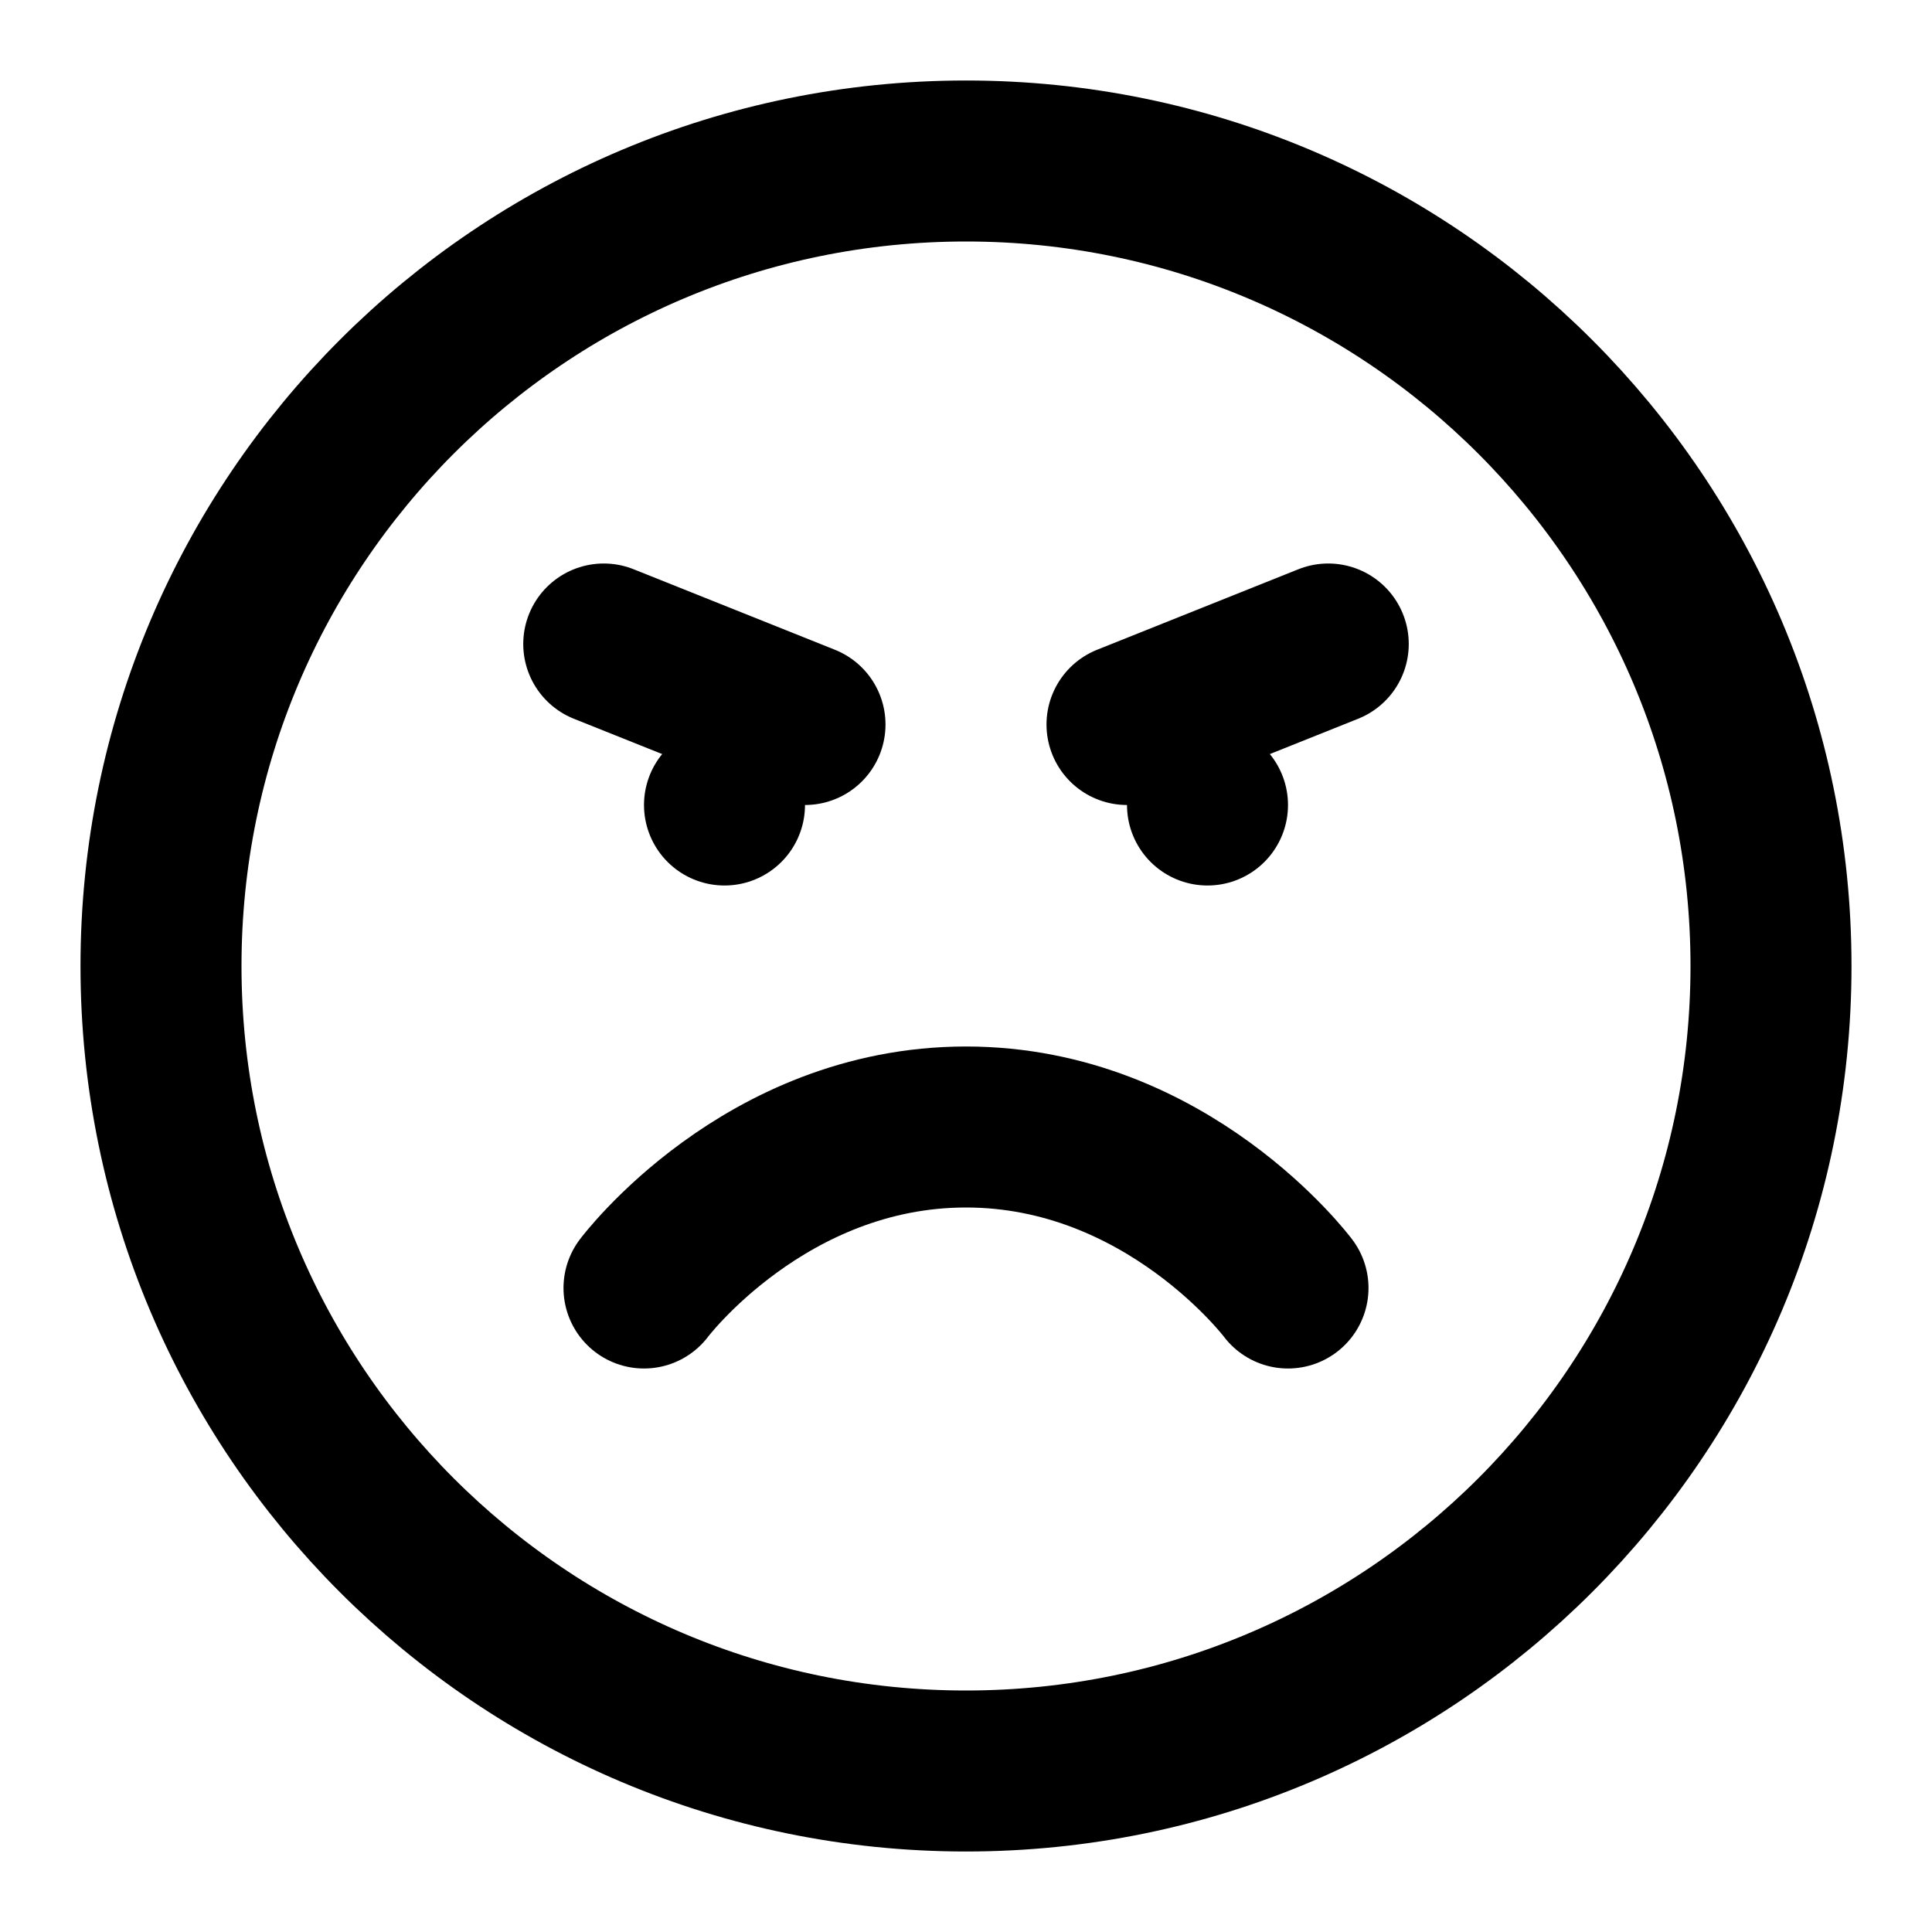
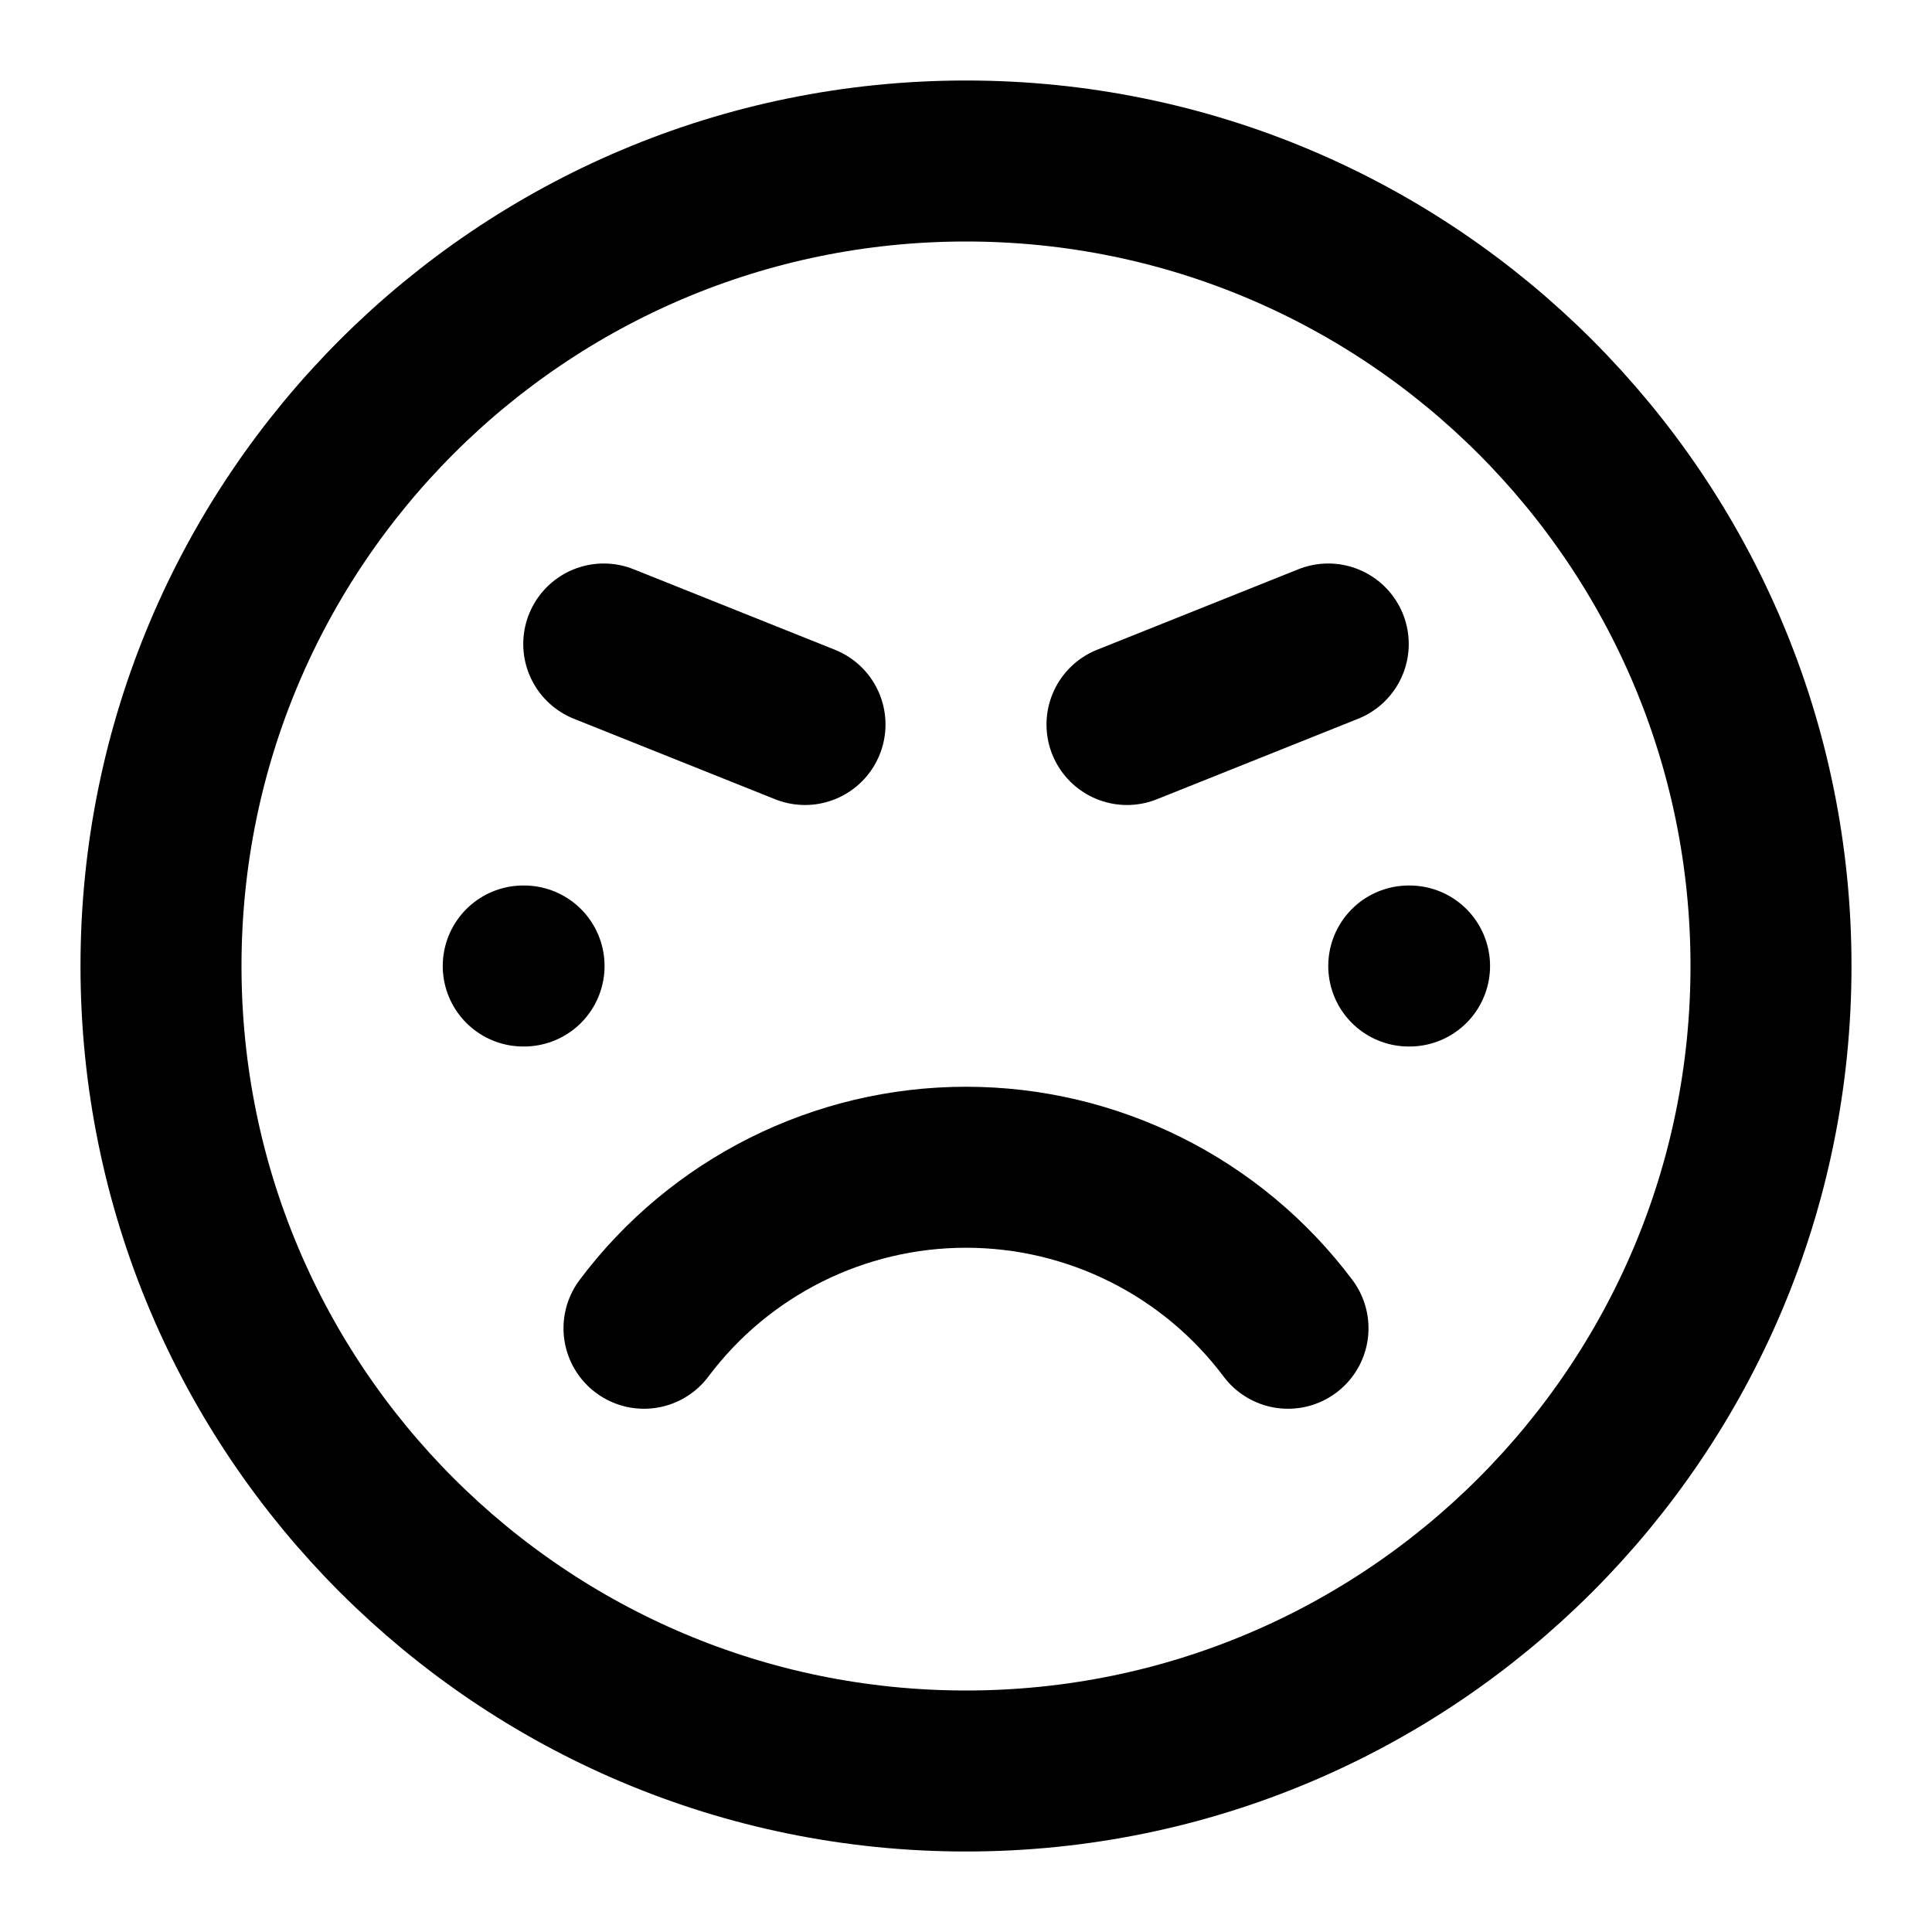
<svg xmlns="http://www.w3.org/2000/svg" width="24" height="24" viewBox="0 0 24 24" fill="none" stroke="currentColor" stroke-width="2" stroke-linecap="round" stroke-linejoin="round">
  <circle cx="12" cy="12" r="10" />
-   <path d="M16 16s-1.5-2-4-2-4 2-4 2" />
+   <path d="M16 16.5a5 5 0 0 0-8 0" />
  <path d="M7.5 8 10 9" />
  <path d="m14 9 2.5-1" />
-   <path d="M9 10h0" />
-   <path d="M15 10h0" />
+   <path d="M6.5 12h.01" />
+   <path d="M17.5 12h.01" />
</svg>
